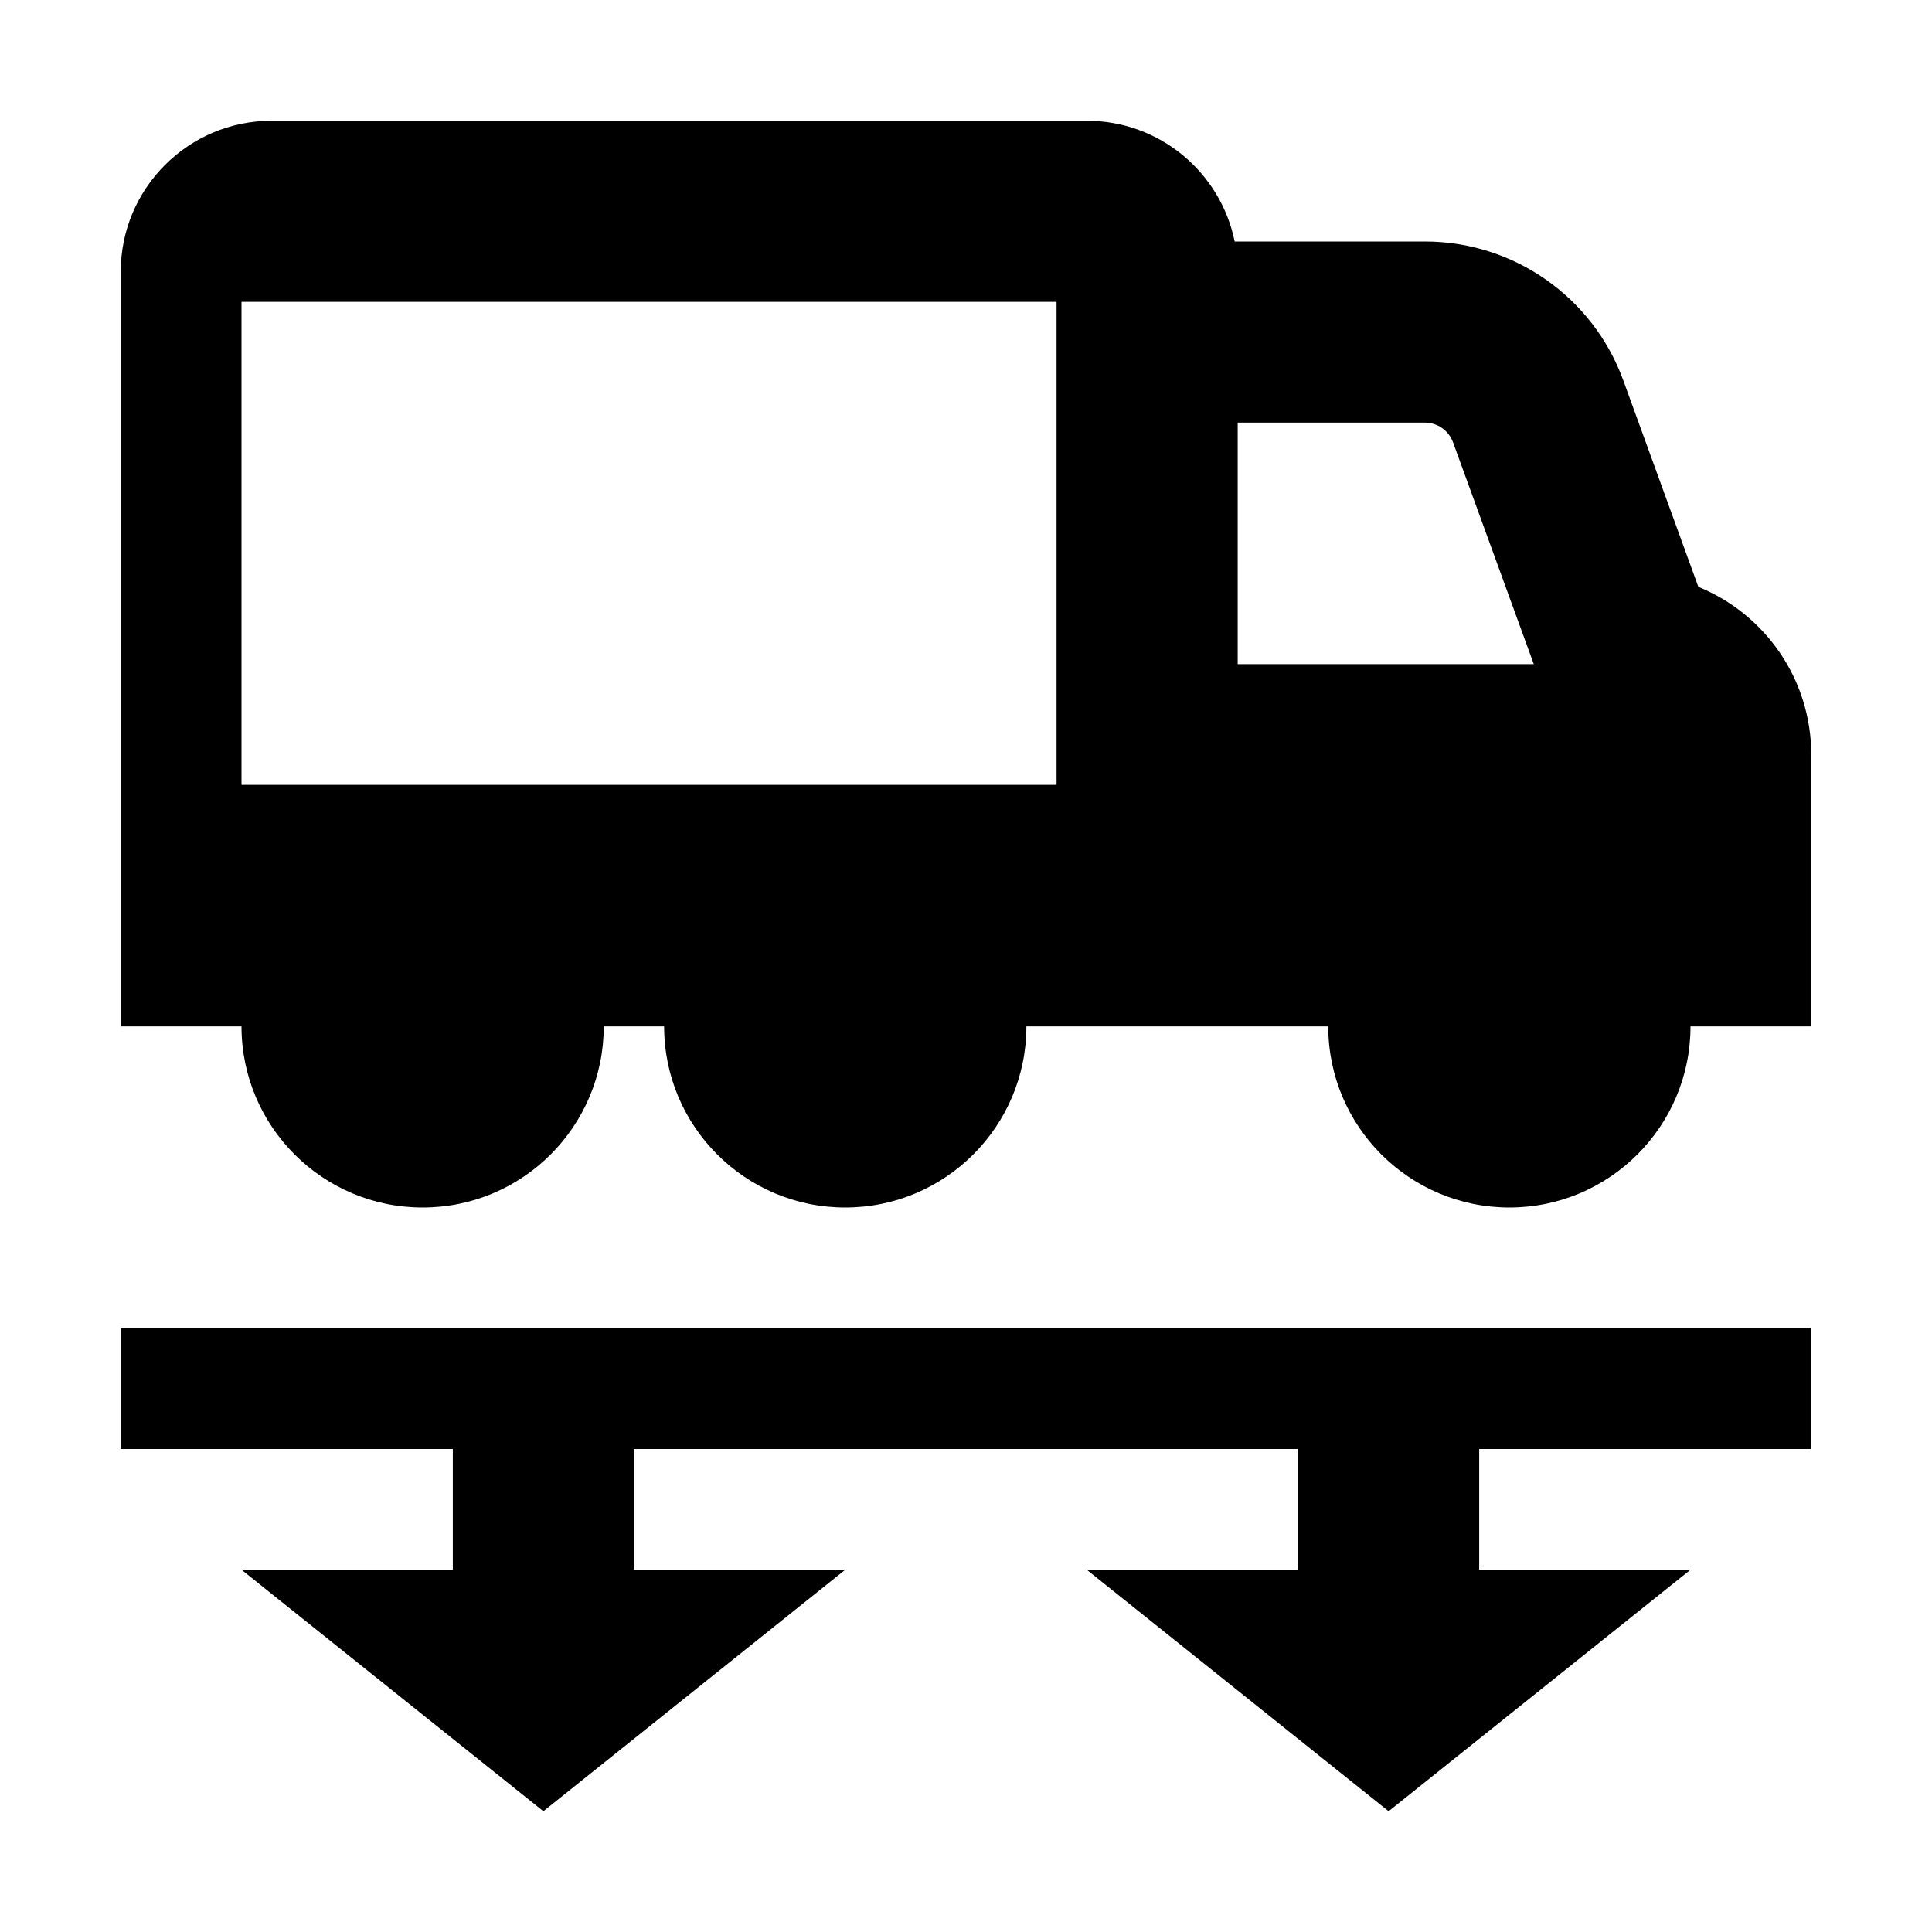
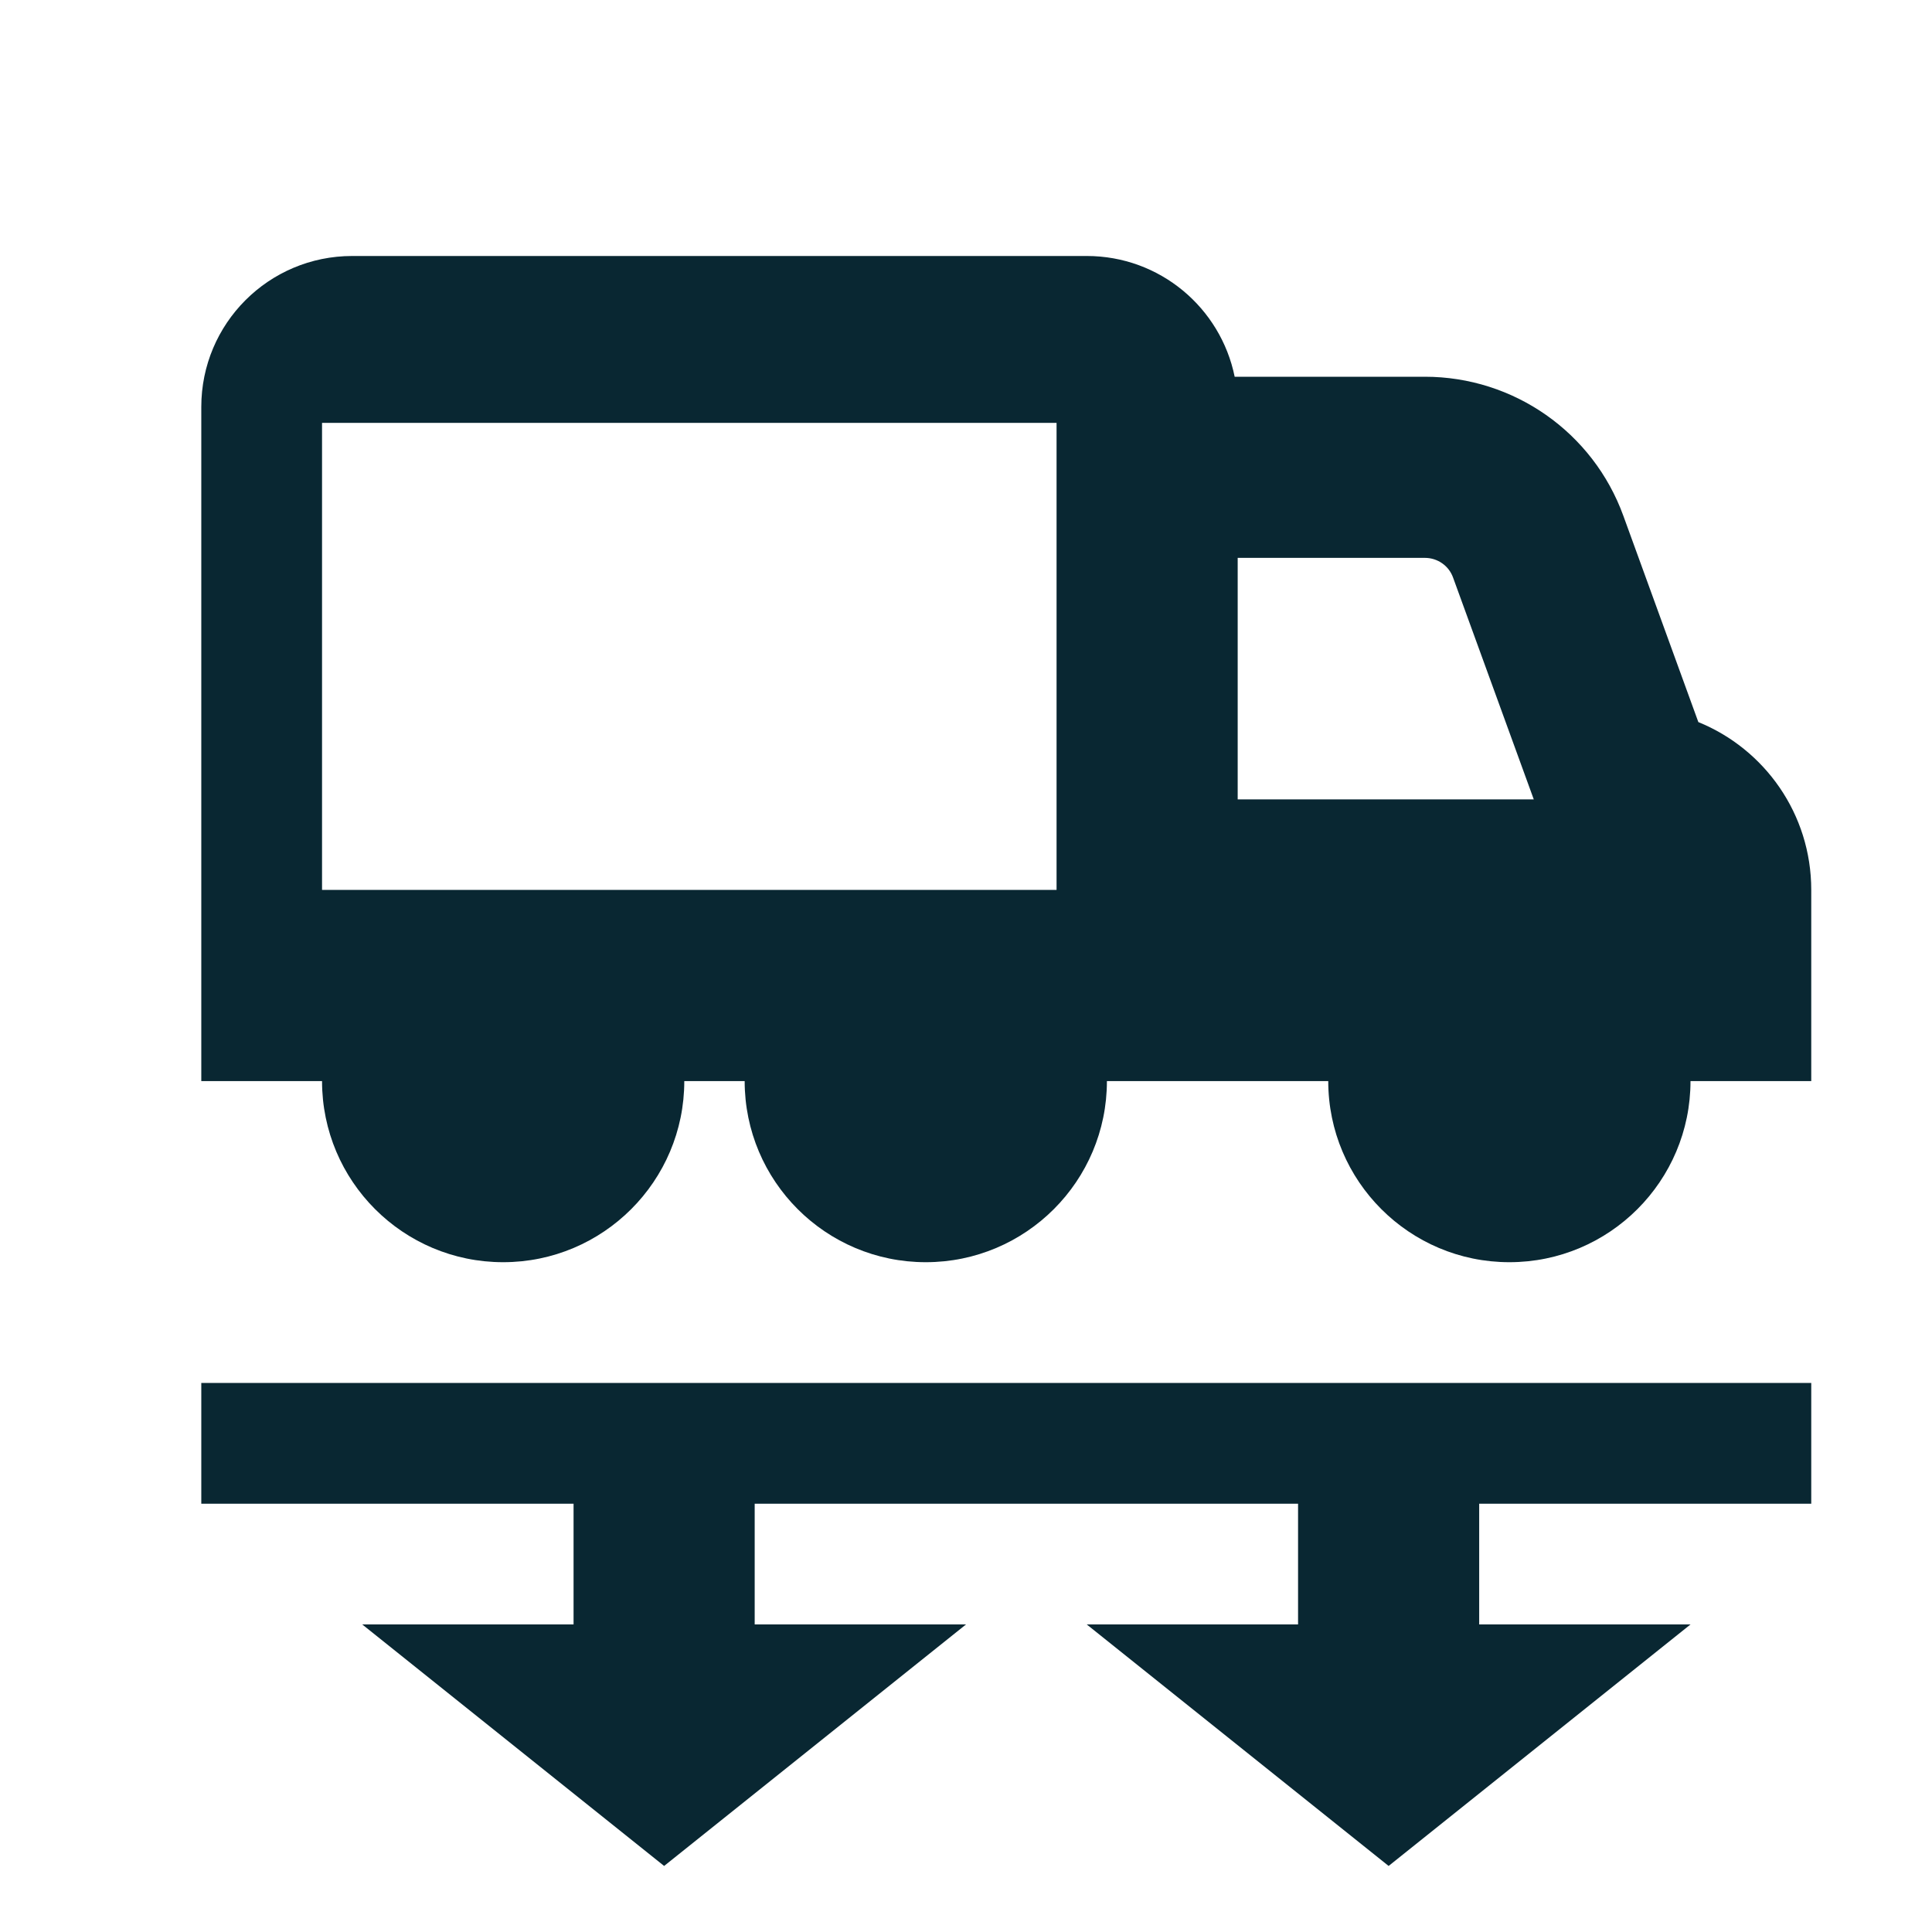
<svg xmlns="http://www.w3.org/2000/svg" width="16" height="16" viewBox="0 0 16 16" fill="none">
-   <path d="M2.25 1C1.56 1 1 1.56 1 2.25V8.5H2C2 9.328 2.672 10 3.5 10C4.328 10 5 9.328 5 8.5H5.5C5.5 9.328 6.172 10 7 10C7.828 10 8.5 9.328 8.5 8.5H11C11 9.328 11.672 10 12.5 10C13.328 10 14 9.328 14 8.5H15V6.25C15 5.622 14.614 5.083 14.065 4.86L13.444 3.152C13.193 2.46 12.536 2 11.8 2H10.225C10.109 1.429 9.605 1 9 1H2.25ZM2 6.5V2.5H8.75V6.5H2ZM12.702 5.5H10.25V3.5H11.8C11.905 3.5 11.999 3.566 12.034 3.665L12.702 5.5Z" fill="black" />
-   <path d="M15 11H1V12H3.75V13H2L4.5 15L7 13H5.25V12H10.75V13H9L11.5 15L14 13H12.25V12H15V11Z" fill="black" />
+   <path d="M2.917 2.12C2.226 2.12 1.667 2.679 1.667 3.37V8.953H2.667C2.667 9.781 3.338 10.453 4.167 10.453C4.995 10.453 5.667 9.781 5.667 8.953H6.167C6.167 9.781 6.838 10.453 7.667 10.453C8.495 10.453 9.167 9.781 9.167 8.953H11C11 9.781 11.672 10.453 12.5 10.453C13.328 10.453 14 9.781 14 8.953H15V7.37C15 6.741 14.614 6.203 14.065 5.98L13.444 4.272C13.193 3.58 12.536 3.12 11.8 3.12H10.225C10.109 2.549 9.605 2.12 9 2.12H2.917ZM2.667 7.37V3.502H8.75V7.37H2.667ZM12.702 6.62H10.25V4.62H11.8C11.905 4.62 11.999 4.685 12.034 4.784L12.702 6.62Z" fill-rule="evenodd" clip-rule="evenodd" fill="#092732" />
+   <path d="M15 11.453H1.667V12.453H4.75V13.453H3L5.5 15.453L8 13.453H6.25V12.453H10.75V13.453H9L11.5 15.453L14 13.453H12.25V12.453H15V11.453Z" fill="#092732" />
</svg>
